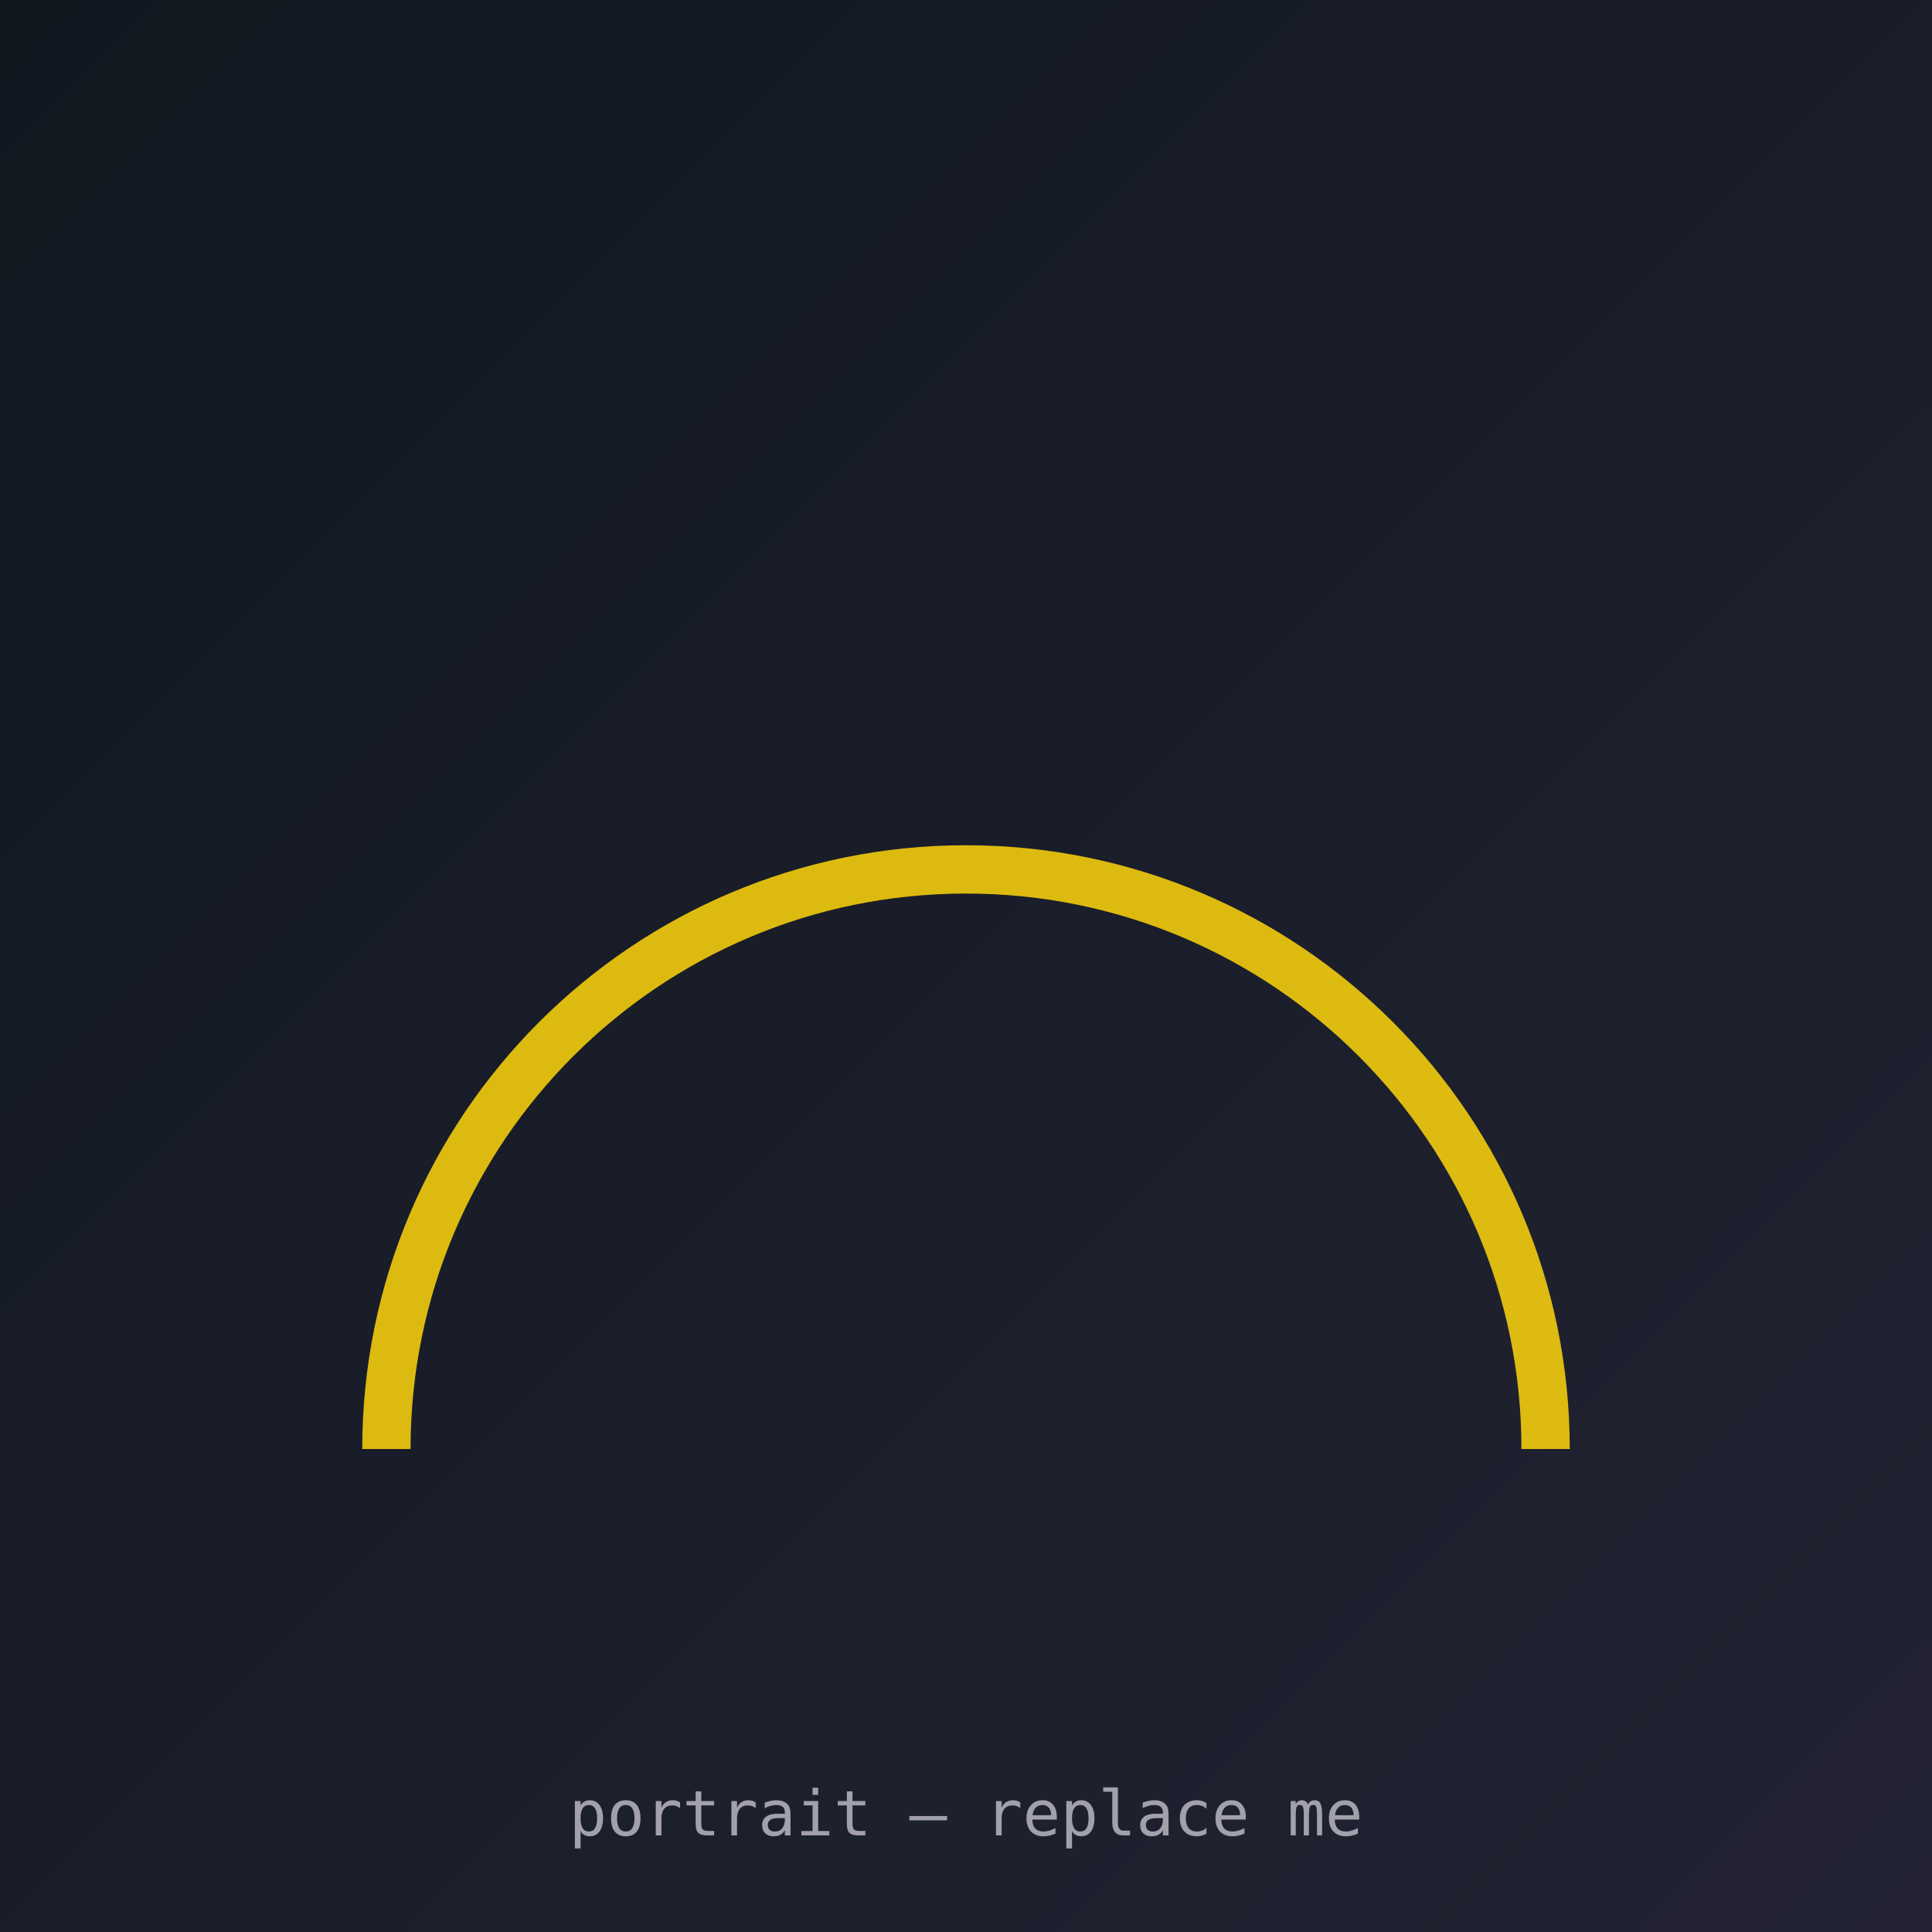
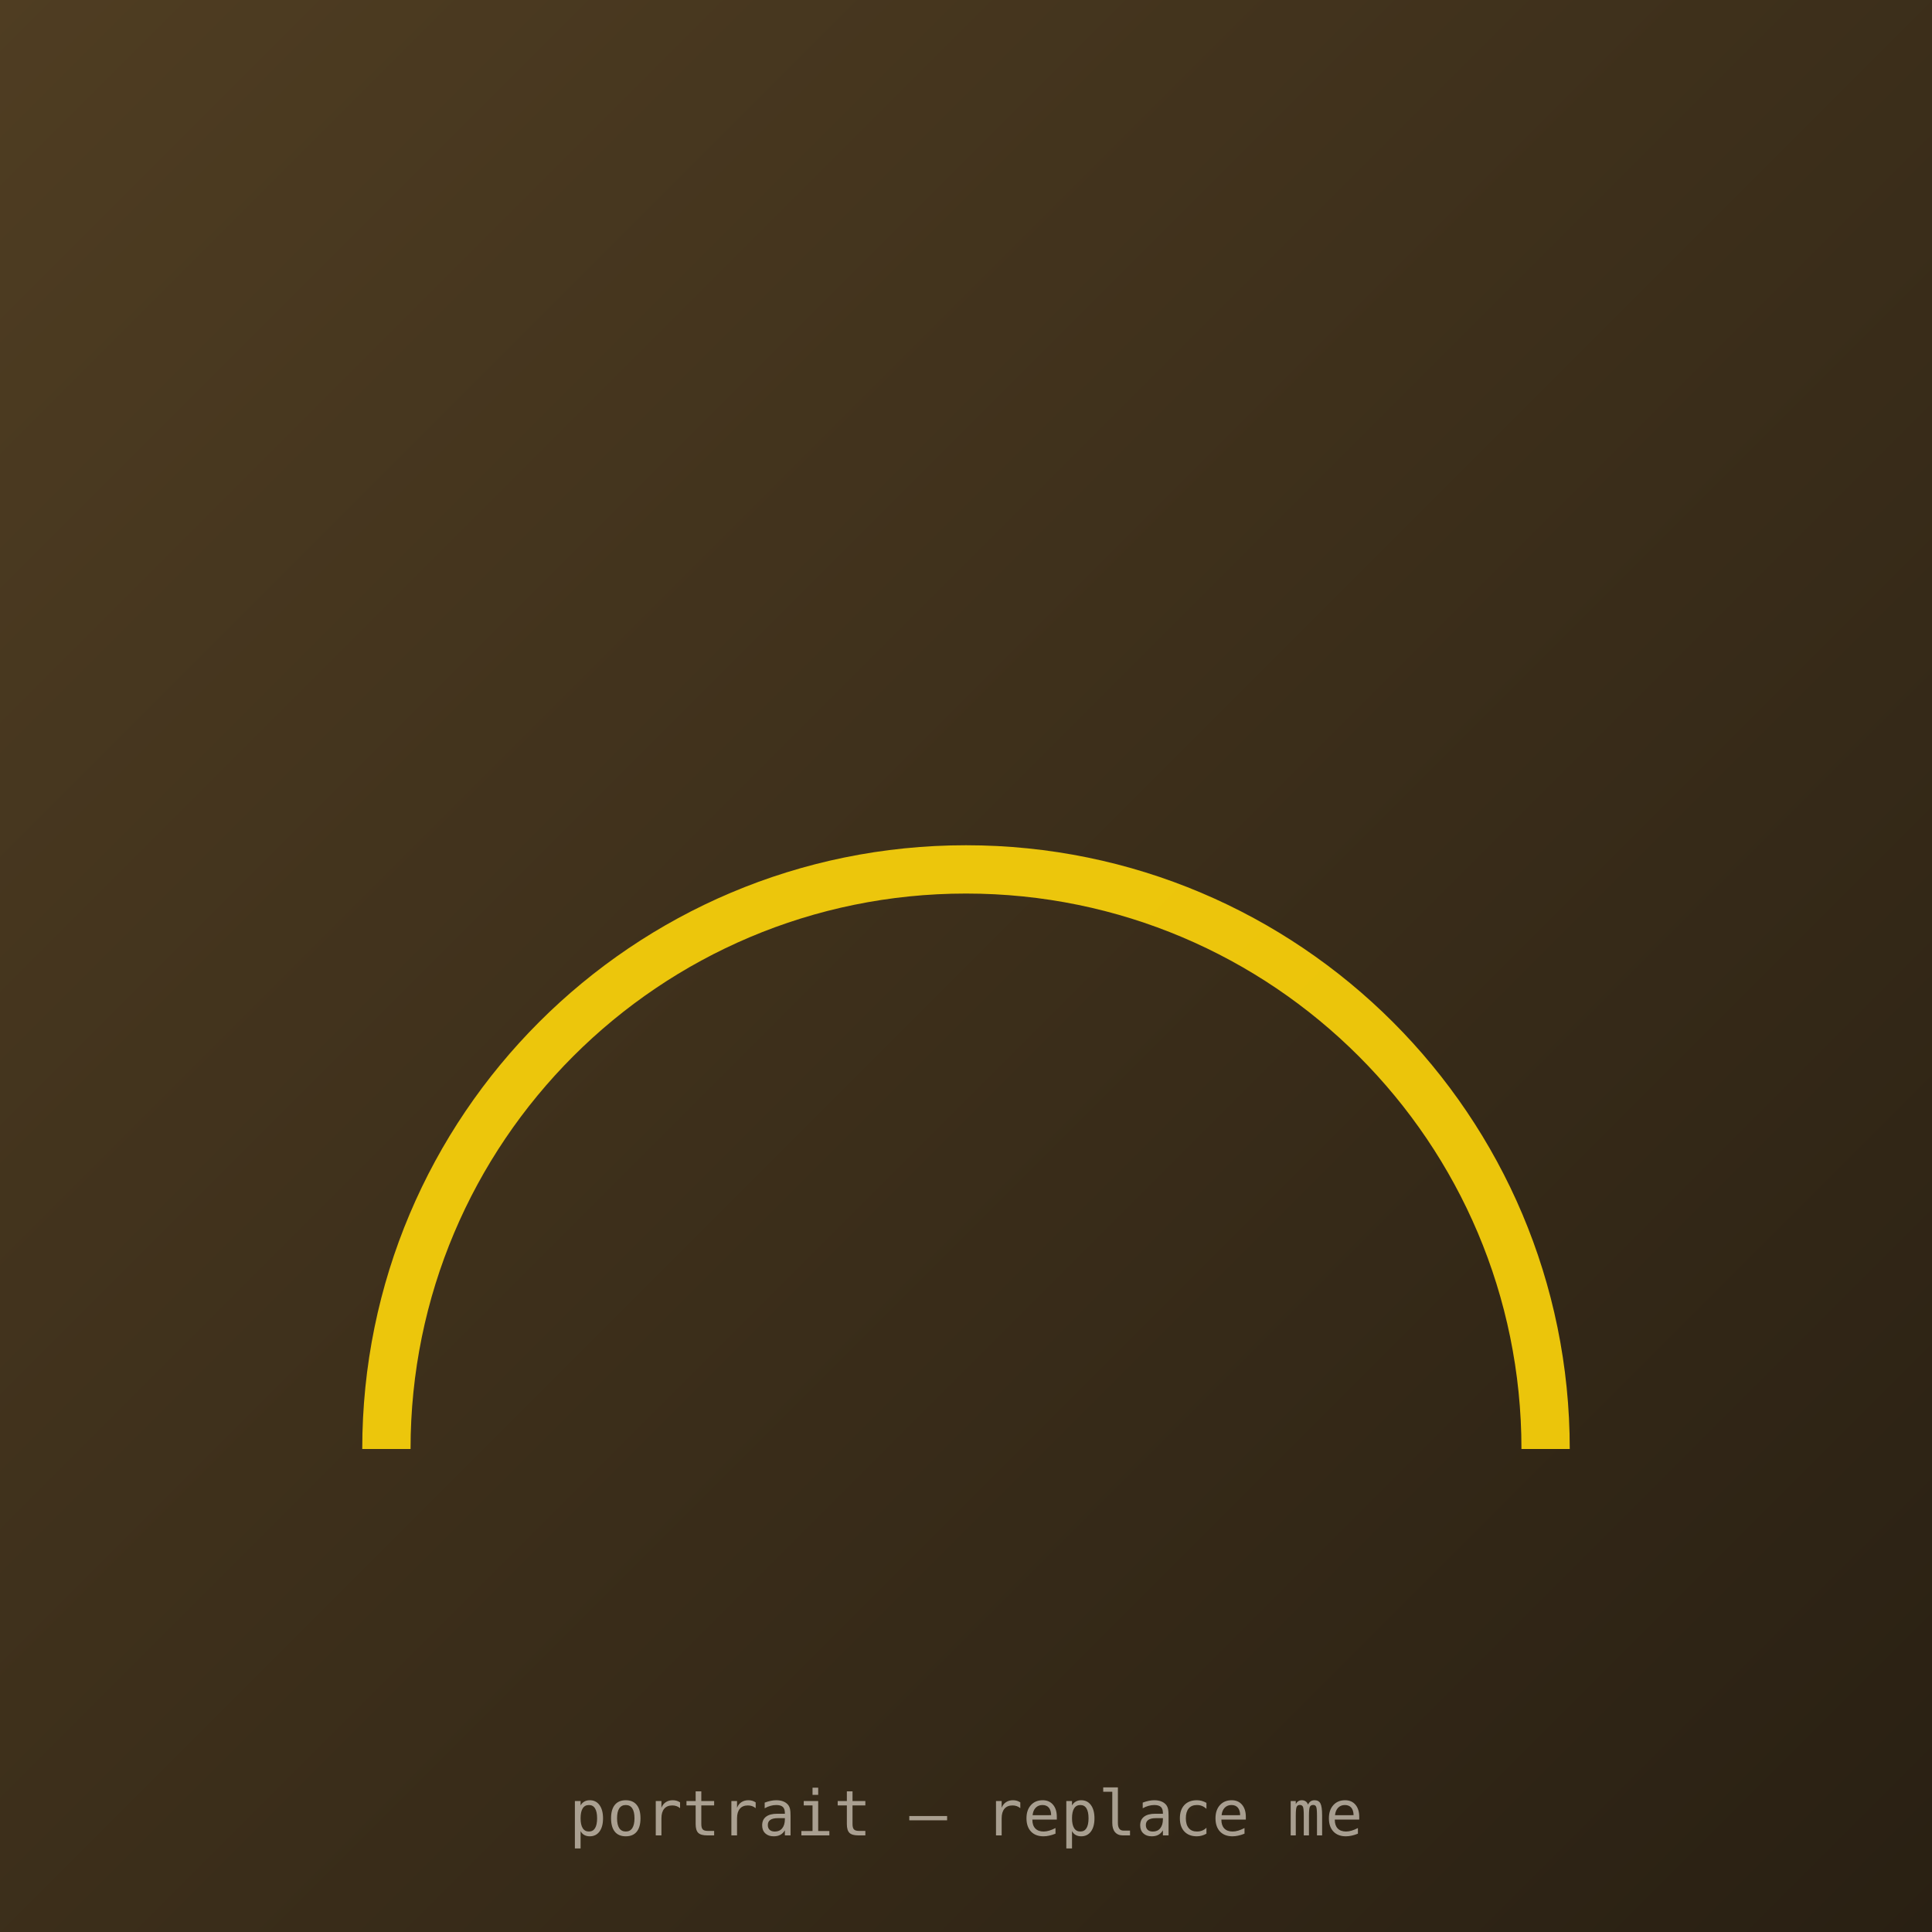
<svg xmlns="http://www.w3.org/2000/svg" width="800" height="800" viewBox="0 0 800 800">
  <defs>
    <linearGradient id="g" x1="0" y1="0" x2="1" y2="1">
-       <stop offset="0" stop-color="#101820" />
-       <stop offset="1" stop-color="#232333" />
+       <stop offset="0" stop-color="#4f3d22" />
+       <stop offset="1" stop-color="#292013" />
    </linearGradient>
  </defs>
  <rect width="800" height="800" fill="url(#g)" />
-   <path d="M 160 600 A 240 240 0 0 1 640 600" stroke="#ffd60a" stroke-width="20" fill="none" opacity="0.85" />
-   <text x="400" y="760" text-anchor="middle" font-family="Menlo, monospace" font-size="26" fill="#a1a0ab">portrait — replace me</text>
+   <path d="M 160 600 A 240 240 0 0 1 640 600" stroke="#ffd60a" stroke-width="20" fill="none" opacity="0.9" />
+   <text x="400" y="760" text-anchor="middle" font-family="Menlo, monospace" font-size="26" fill="#f7efe1" opacity="0.6">portrait — replace me</text>
</svg>
